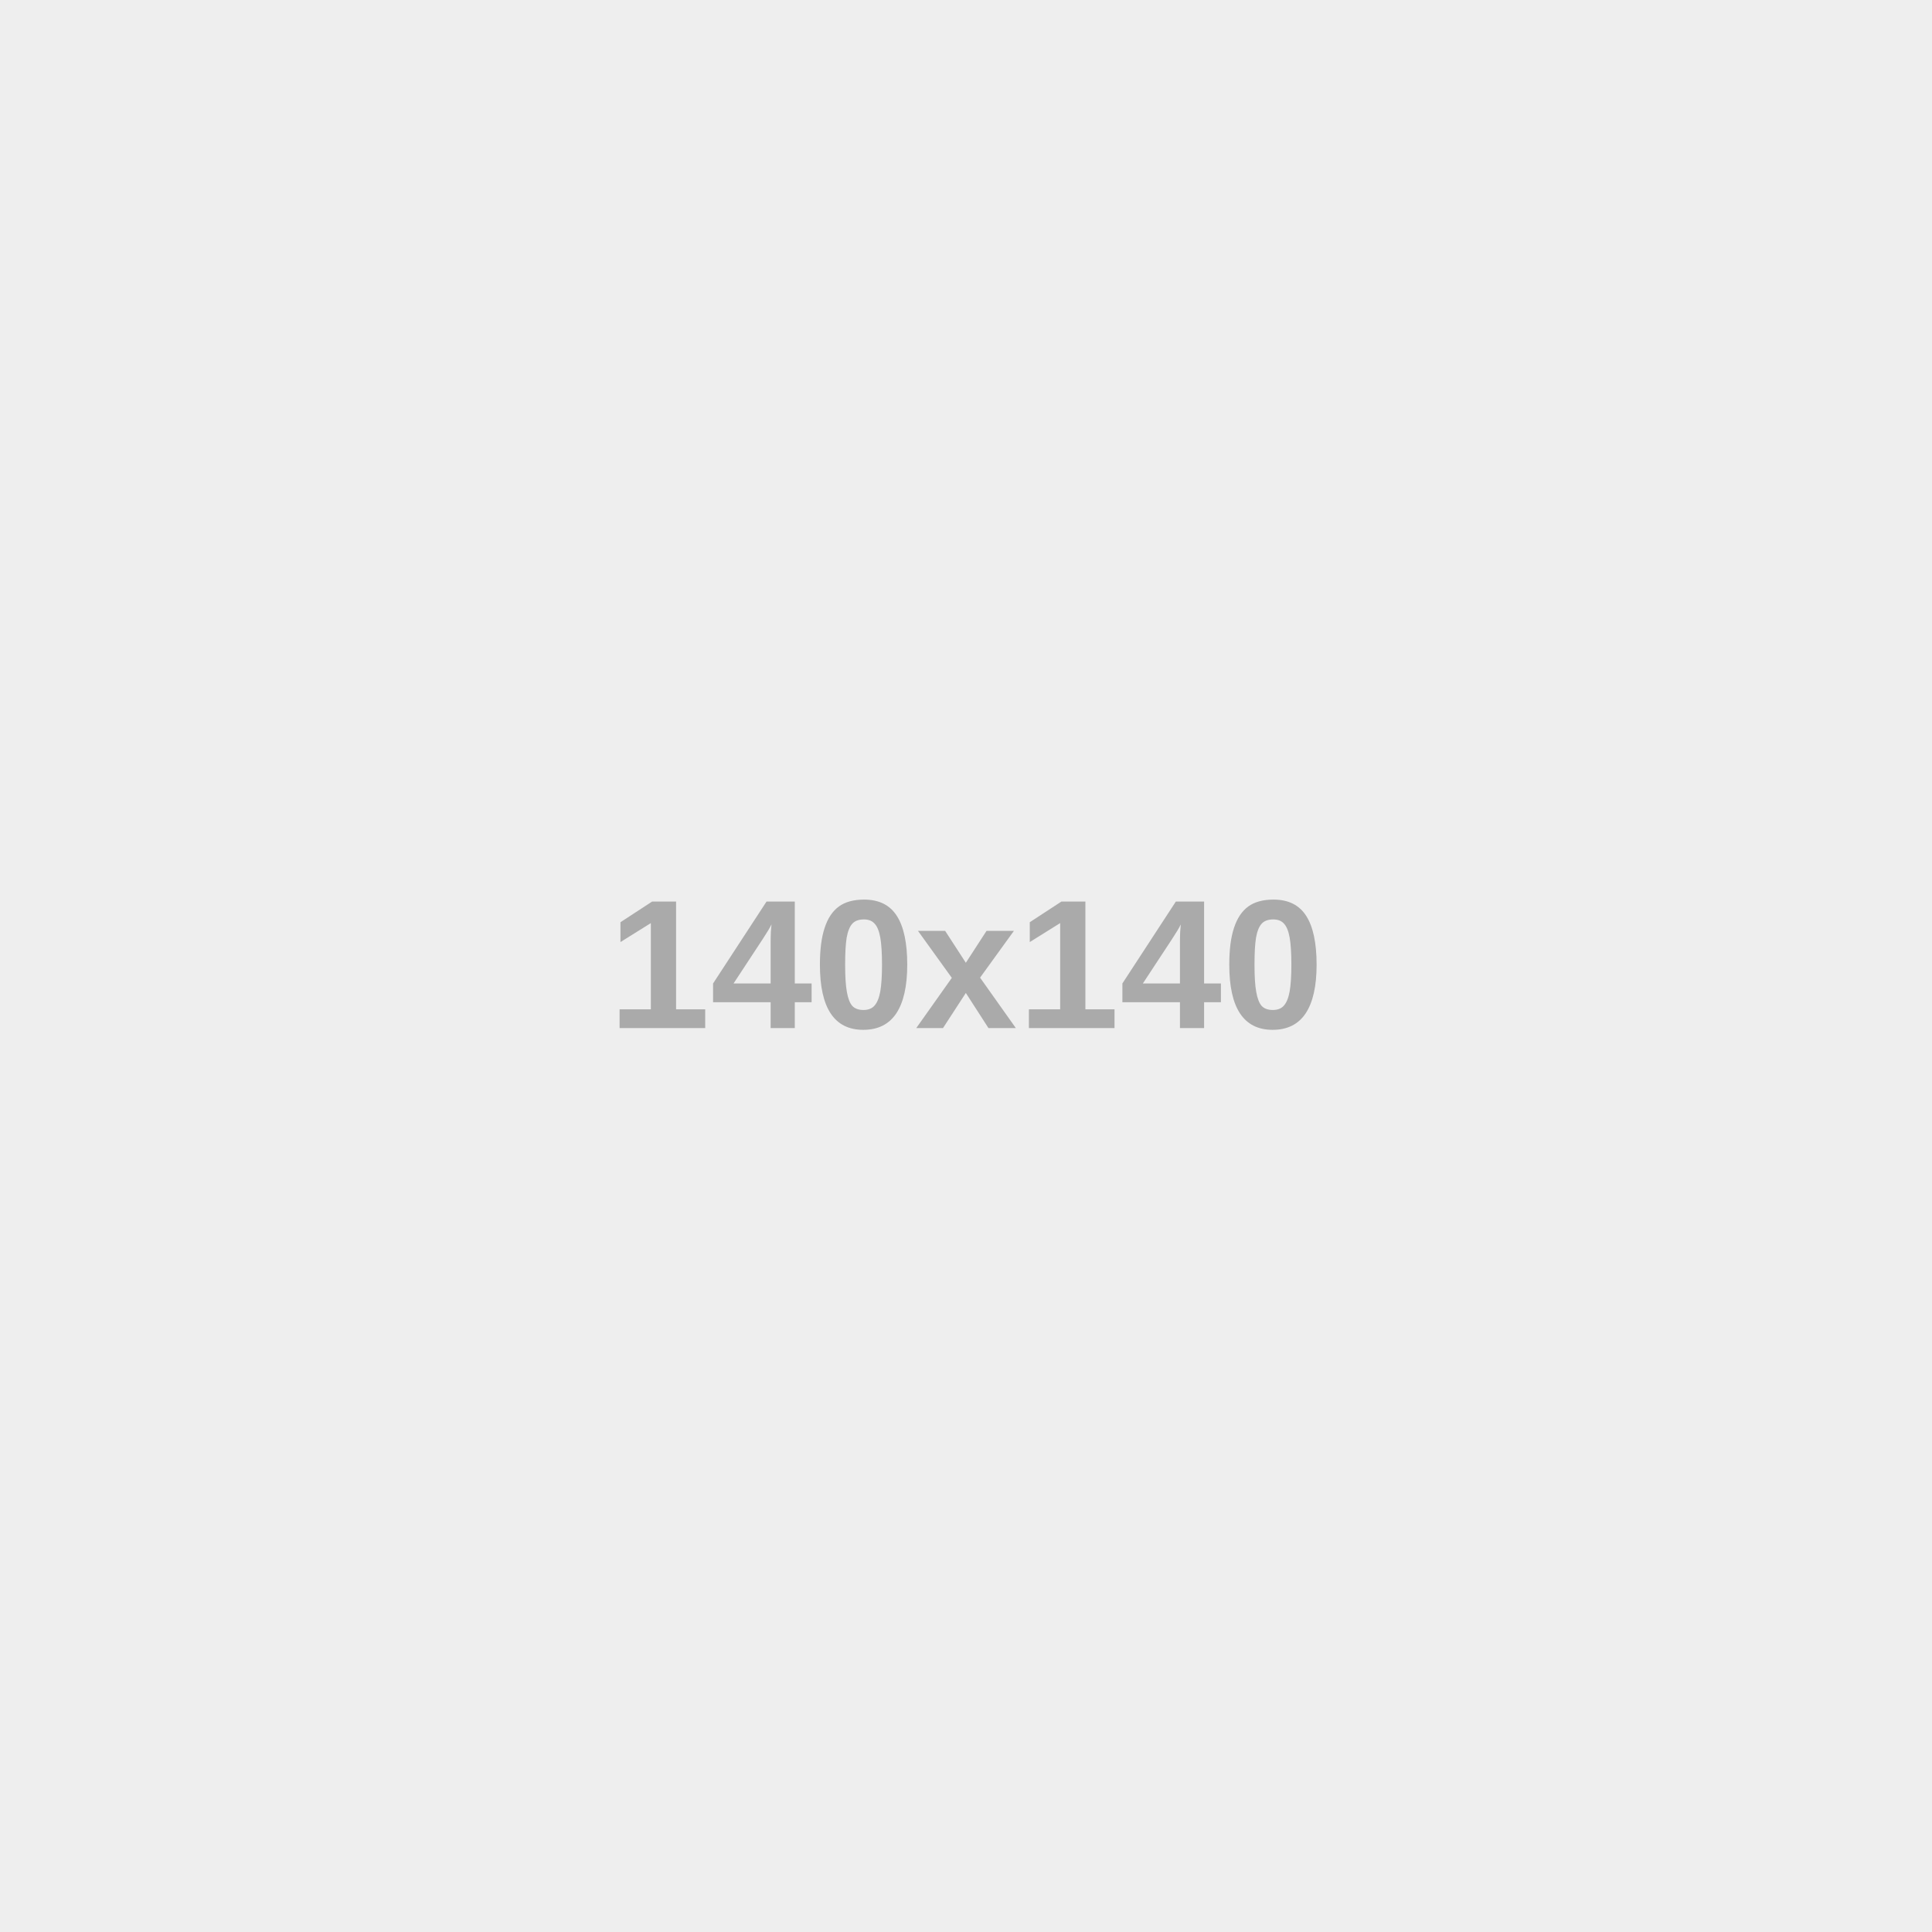
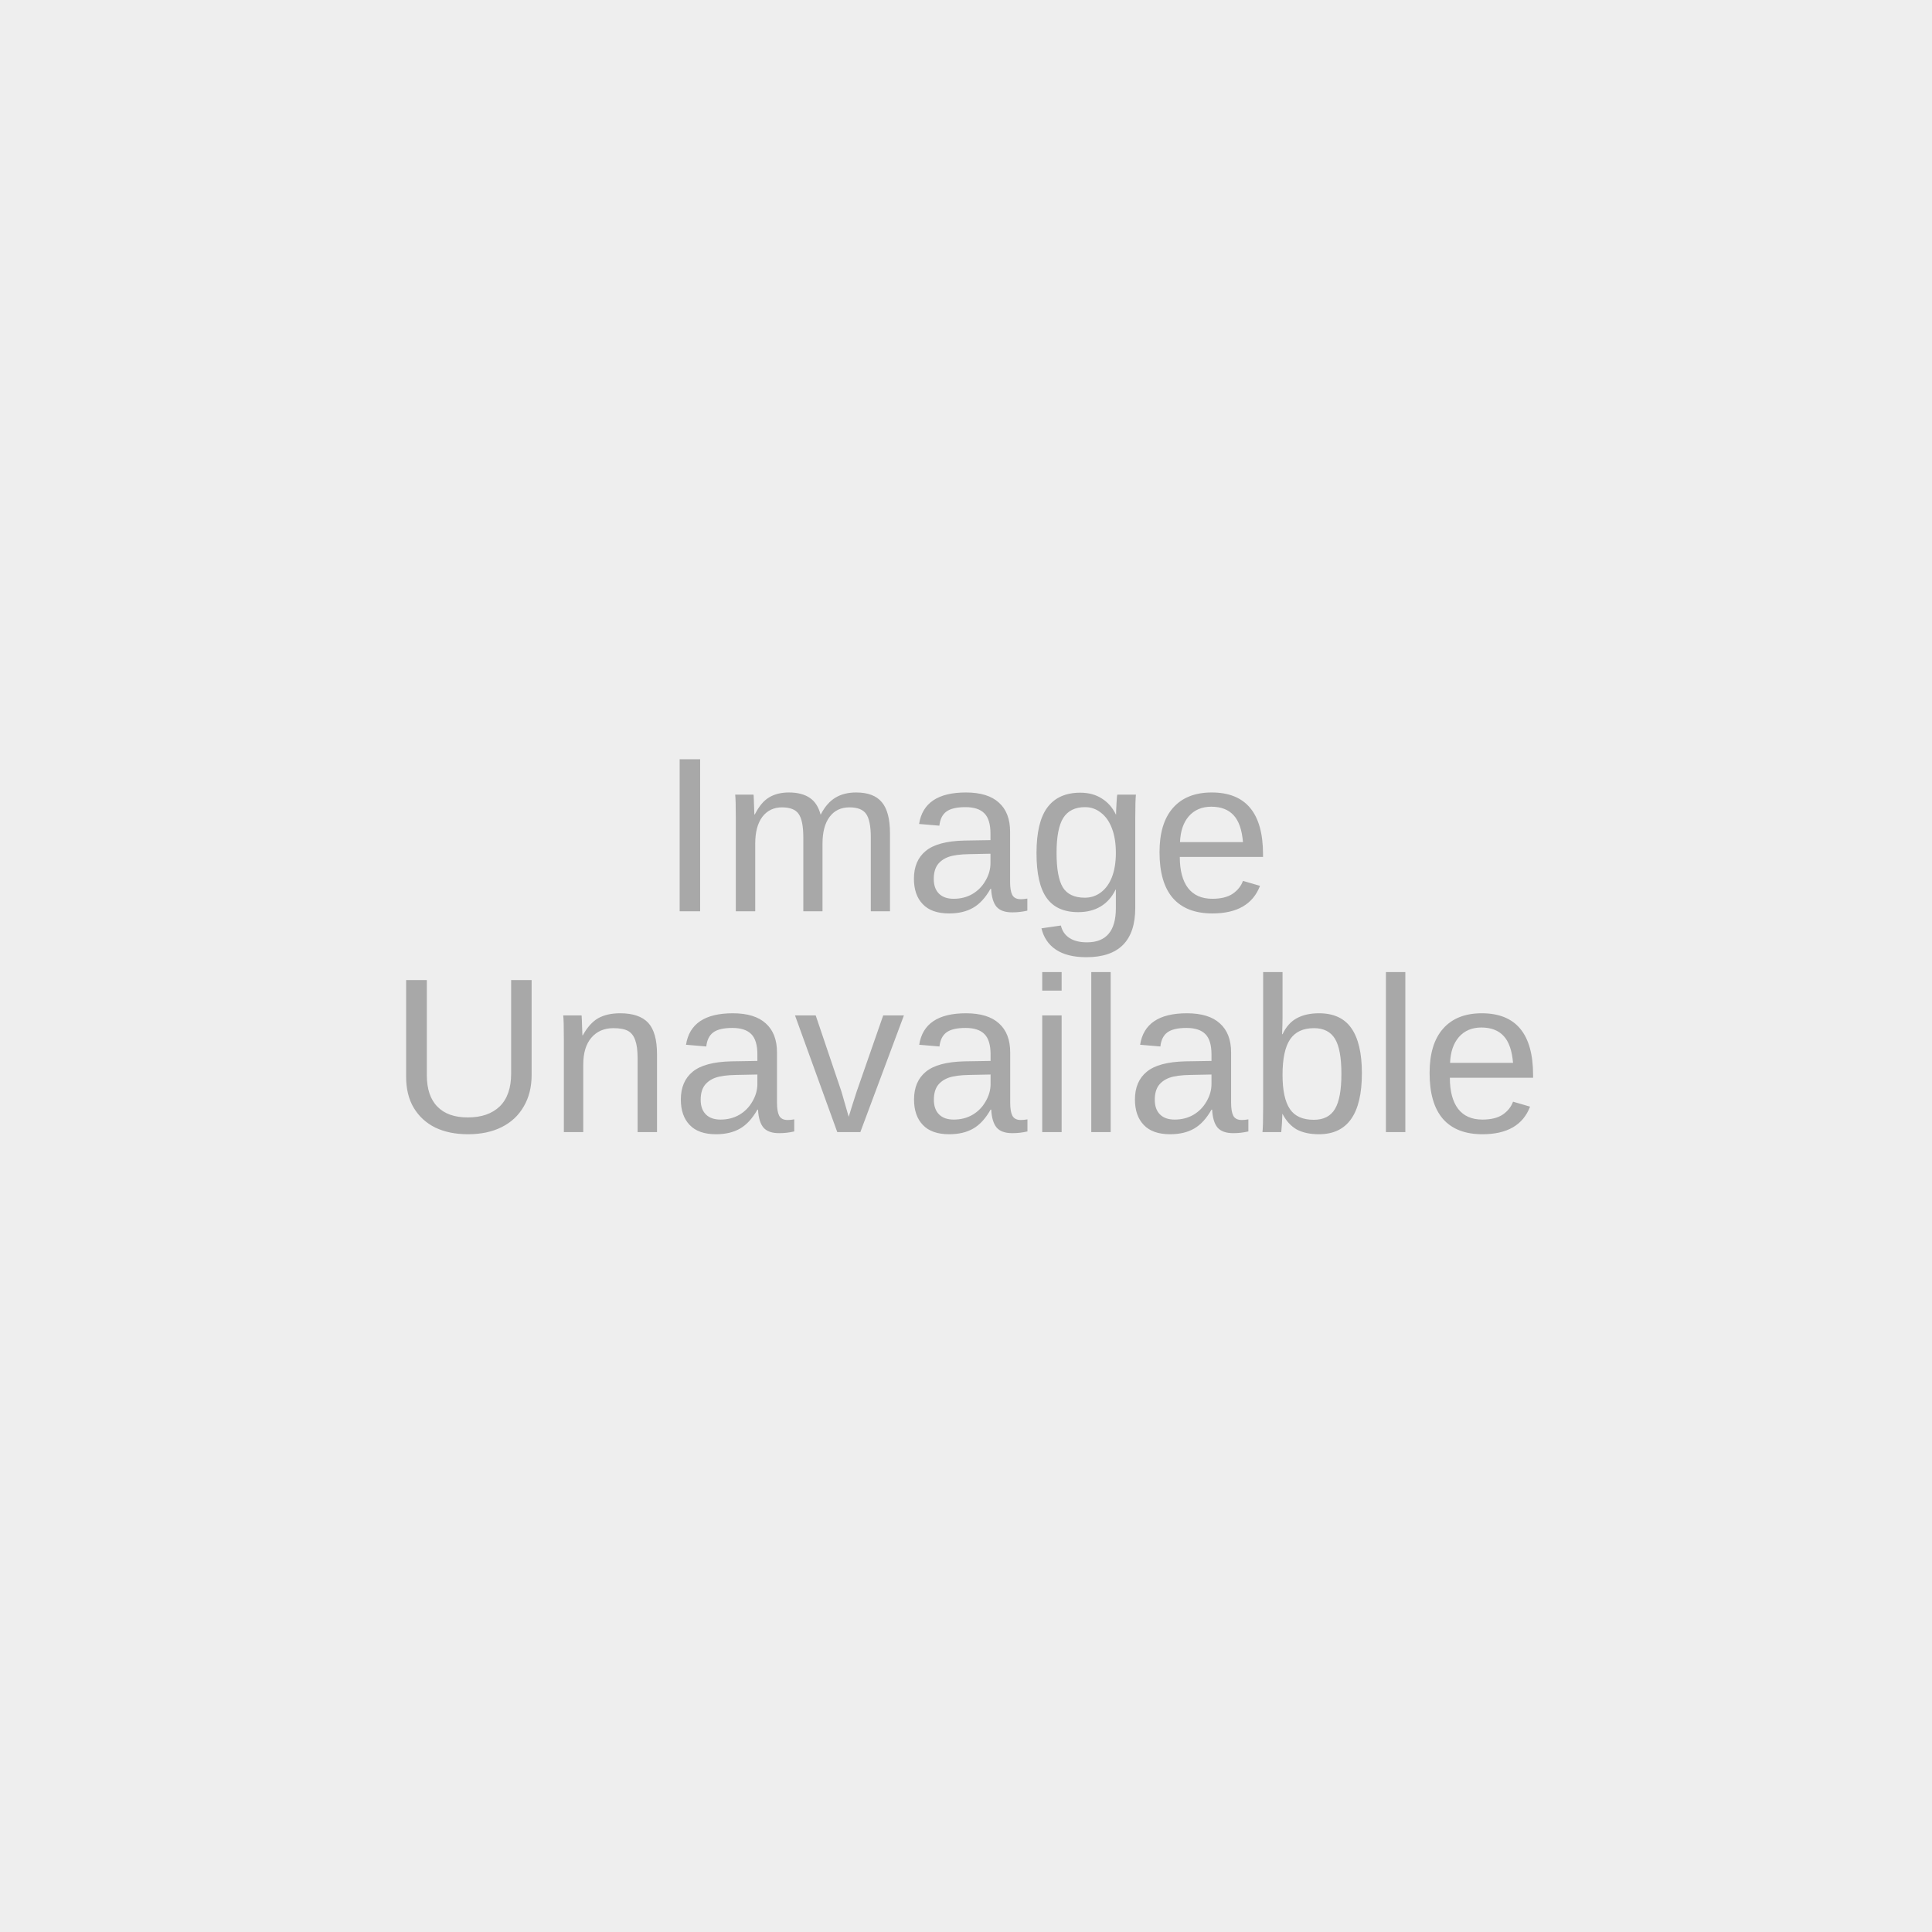
- <svg xmlns="http://www.w3.org/2000/svg" width="140" height="140" viewBox="0 0 140 140" preserveAspectRatio="none">
-   <defs>
-     <style type="text/css">#holder_15d7a86392e text { fill:#AAAAAA;font-weight:bold;font-family:Arial, Helvetica, Open Sans, sans-serif, monospace;font-size:10pt } </style>
-   </defs>
+ <svg xmlns="http://www.w3.org/2000/svg" width="100%" height="100%" viewBox="0 0 140 140" version="1.1" xml:space="preserve" style="fill-rule:evenodd;clip-rule:evenodd;stroke-linejoin:round;stroke-miterlimit:1.414;">
  <g id="holder_15d7a86392e">
-     <rect width="140" height="140" fill="#EEEEEE" />
-     <g>
-       <text x="44.055" y="74.5">140x140</text>
+     <rect x="0" y="0" width="140" height="140" style="fill:rgb(238,238,238);" />
+     <g transform="matrix(1,0,0,1,28.1953,66.0352)">
+       <text x="19.57px" y="0px" style="font-family:'ArialMT', 'Arial', sans-serif;font-size:16px;fill:rgb(168,168,168);">Image</text>
+       <text x="0px" y="16px" style="font-family:'ArialMT', 'Arial', sans-serif;font-size:16px;fill:rgb(168,168,168);">Unavailable</text>
    </g>
  </g>
</svg>
